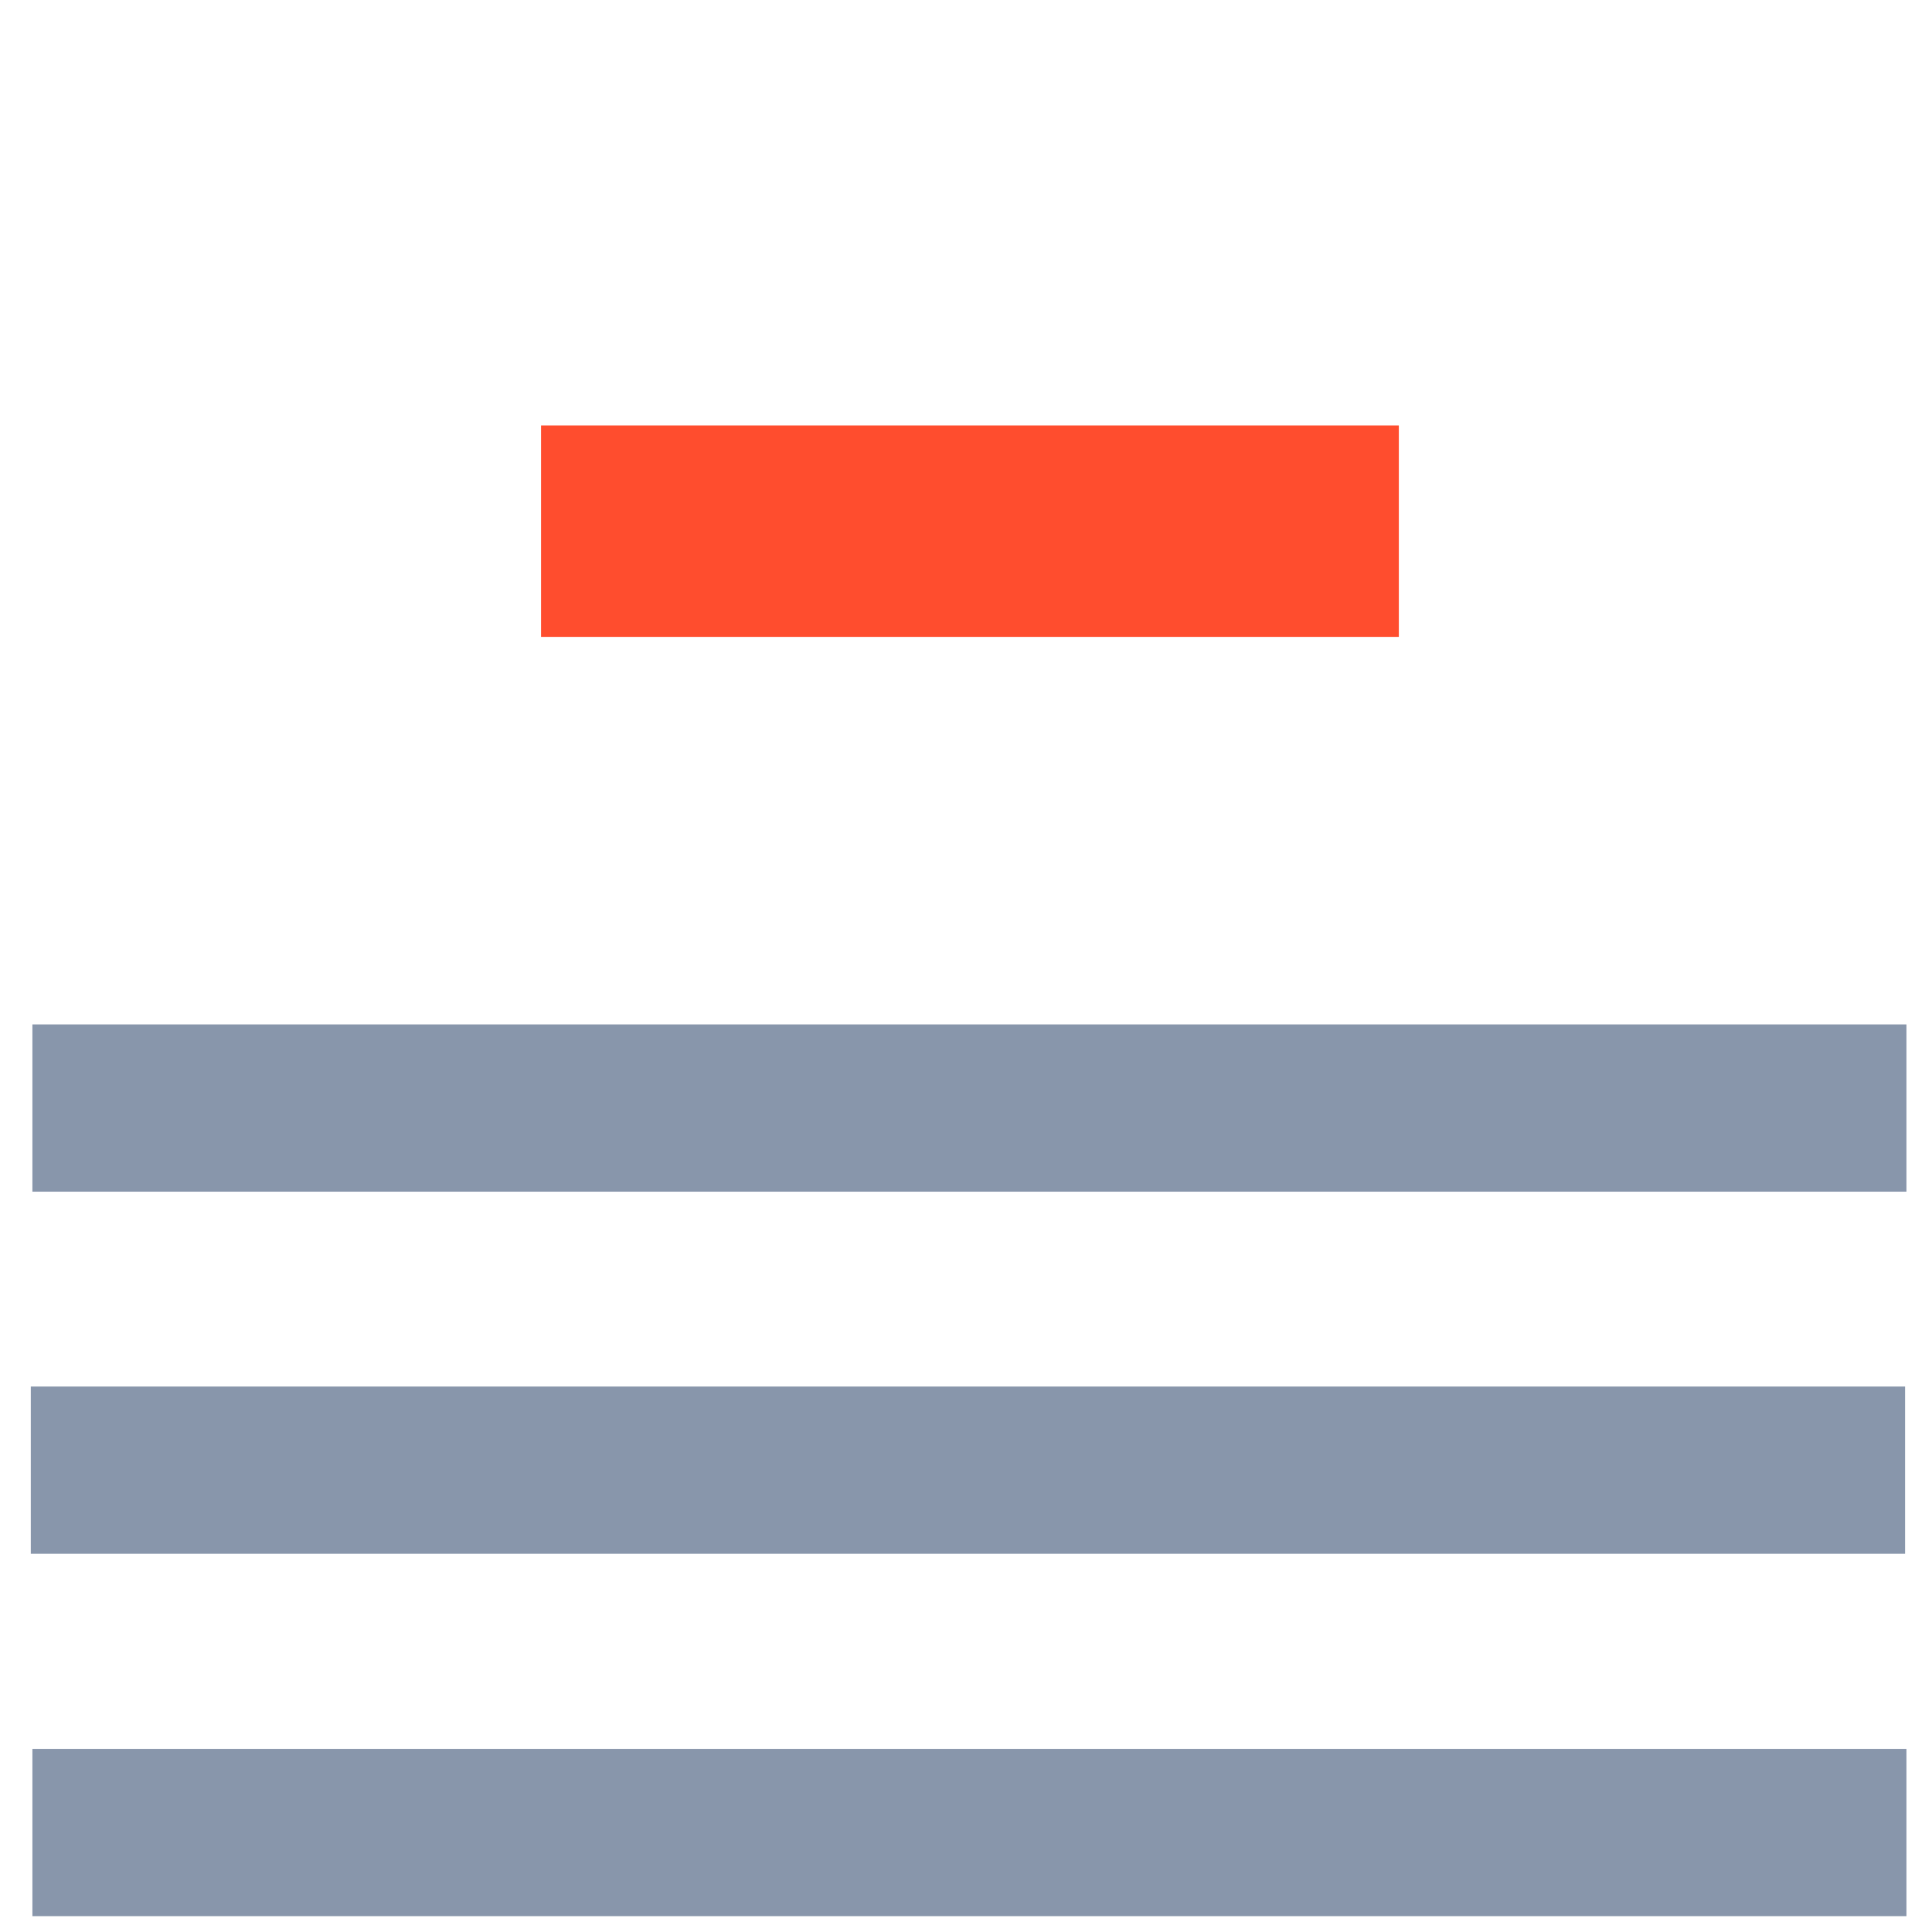
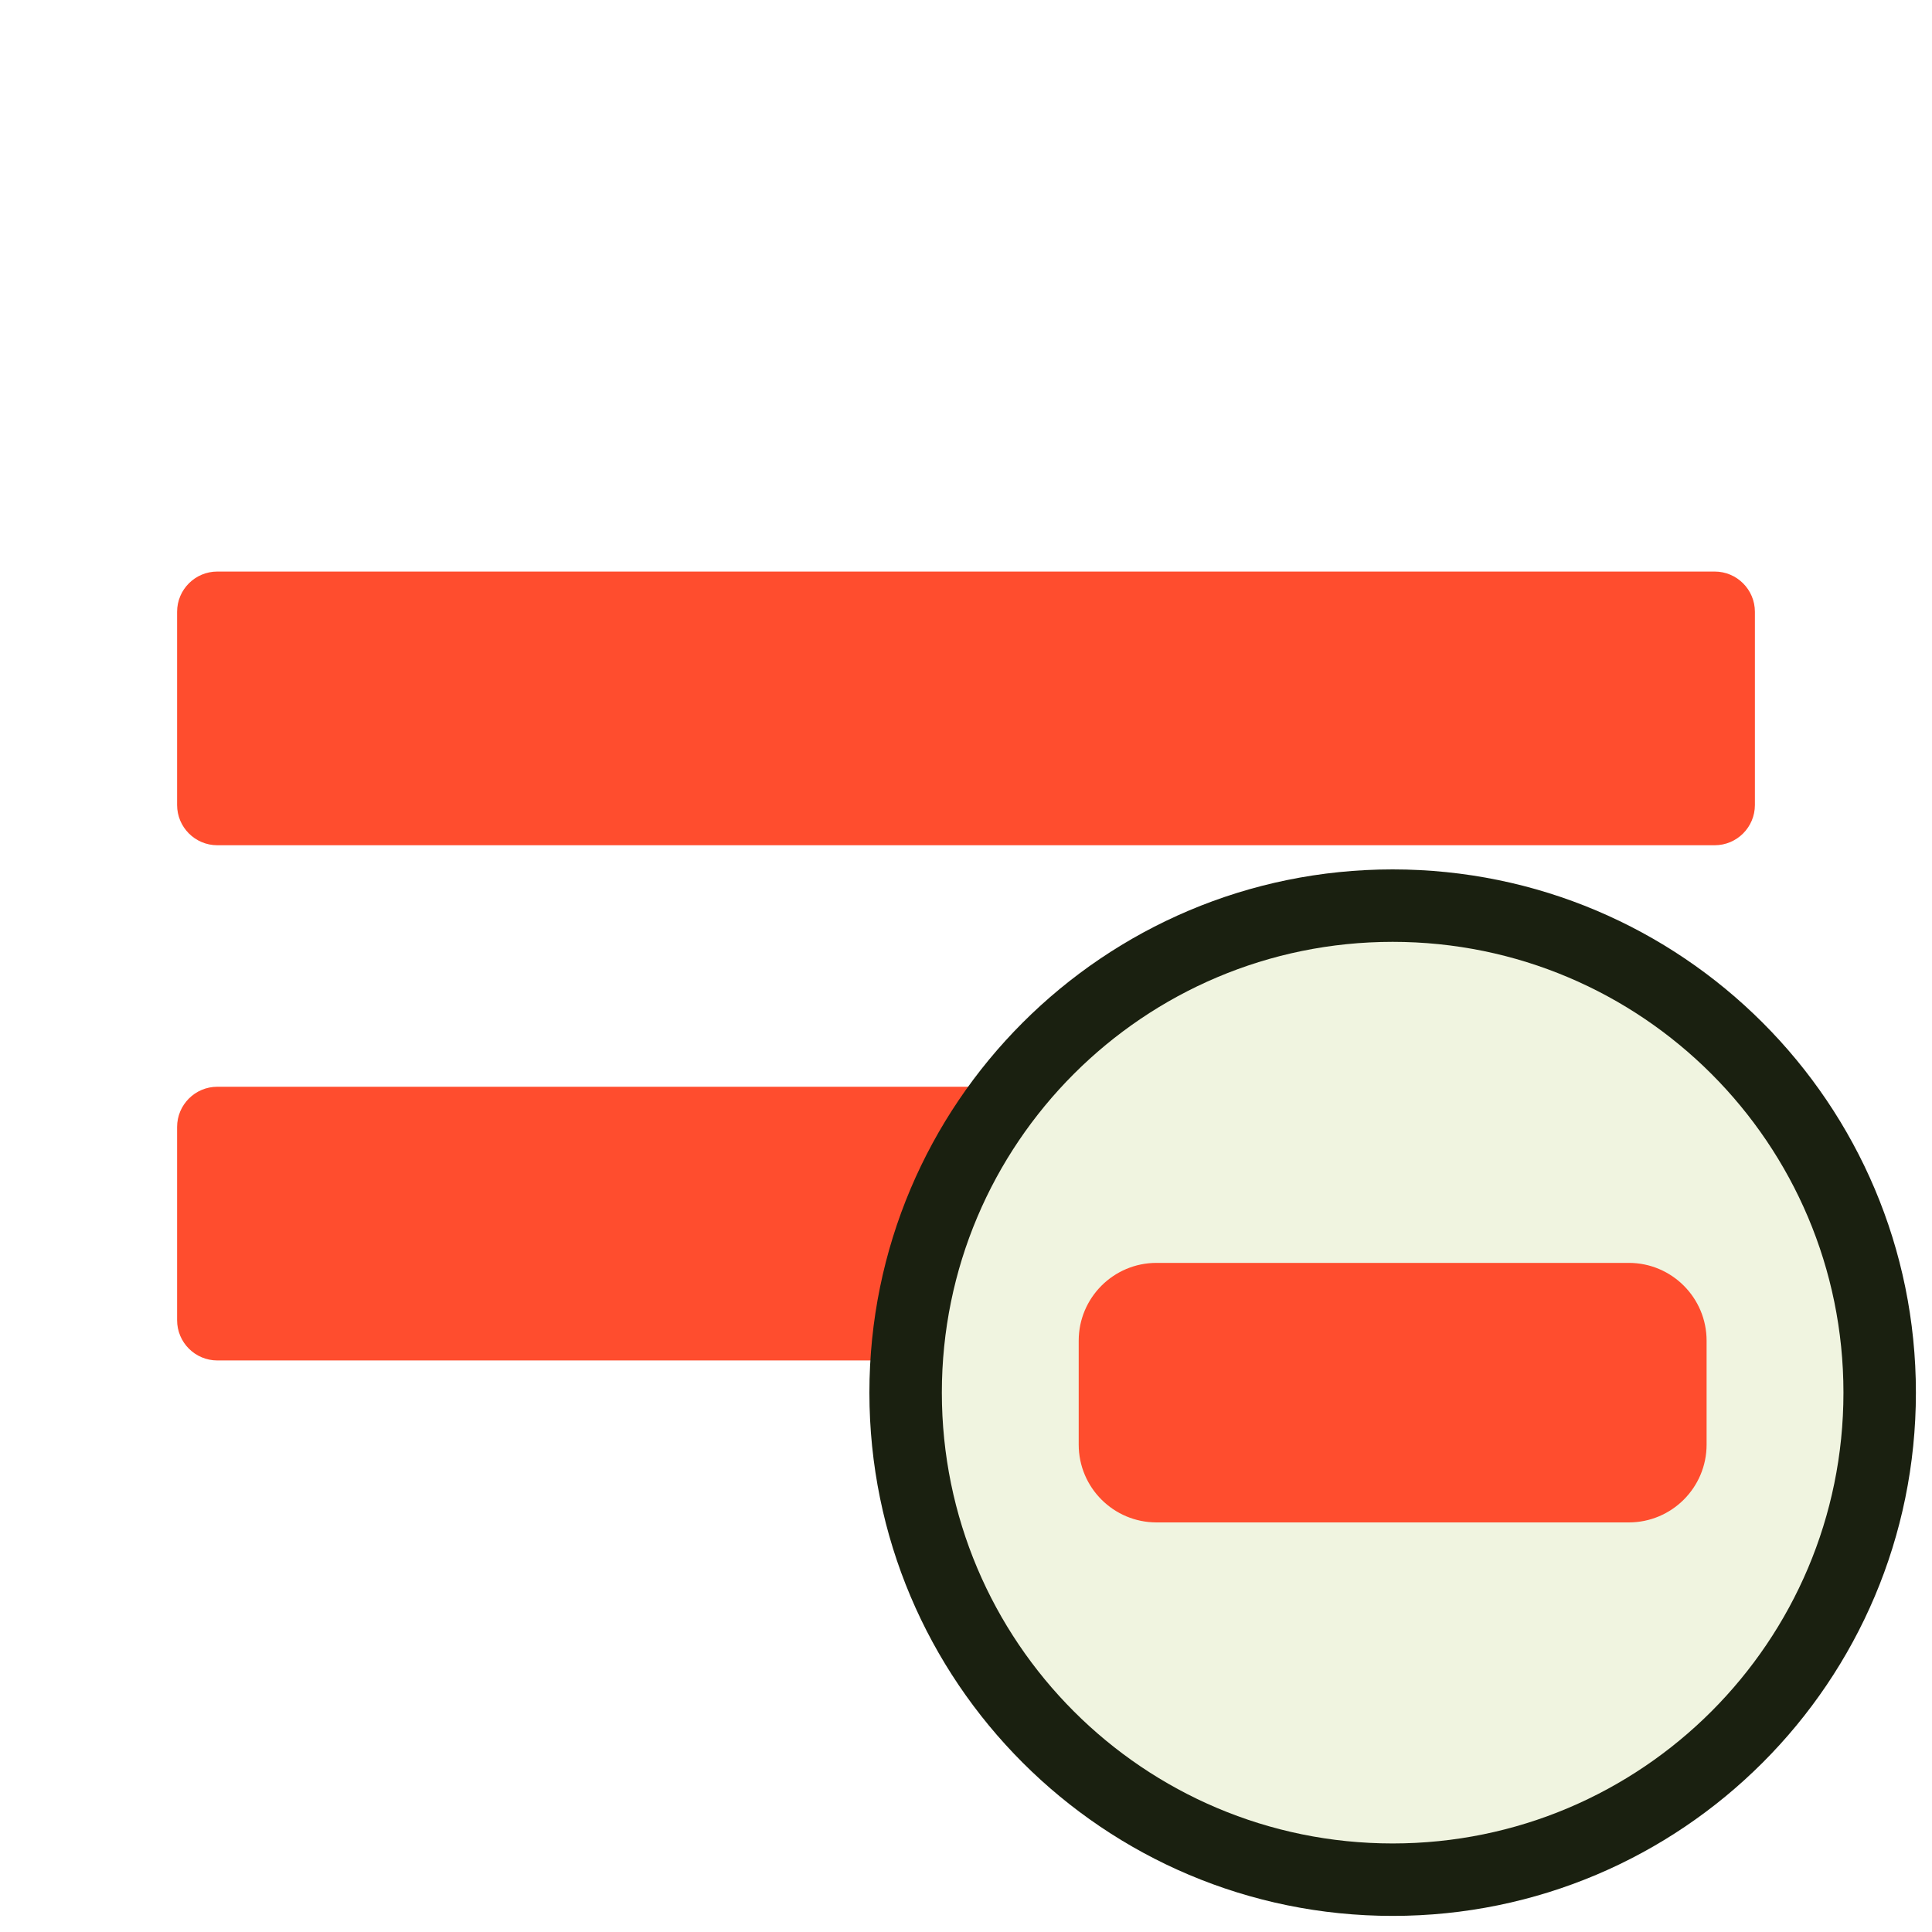
- <svg xmlns="http://www.w3.org/2000/svg" width="32" height="32" viewBox="0 0 8.467 8.467" version="1.1" id="svg8">
-   <defs id="defs2" />
-   <g id="layer1">
-     <text xml:space="preserve" style="font-style:normal;font-variant:normal;font-weight:normal;font-stretch:normal;font-size:7.99px;line-height:1.25;font-family:'Liberation Sans';-inkscape-font-specification:'Liberation Sans';fill:#ff4d2e;fill-opacity:1;stroke:none;stroke-width:1.133;stroke-miterlimit:4;stroke-dasharray:none" x="1.294" y="5.144" id="text1039" transform="scale(1.382718,0.7232134)">
-       <tspan id="tspan1037" x="1.294" y="6" style="font-style:normal;font-variant:normal;font-weight:bold;font-stretch:normal;font-size:10.715px;font-family:'Liberation Sans';-inkscape-font-specification:'Liberation Sans Bold';fill:#ff4d2e;fill-opacity:1;stroke-width:1.133;stroke-miterlimit:4;stroke-dasharray:none">-</tspan>
-     </text>
-     <path style="fill:none;stroke:#8896ab;stroke-width:0.733;stroke-linecap:butt;stroke-linejoin:miter;stroke-miterlimit:4;stroke-dasharray:none;stroke-opacity:1" d="M 0.142,4.856 H 8.355" id="path875" />
-     <path style="fill:none;stroke:#8896ab;stroke-width:0.733;stroke-linecap:butt;stroke-linejoin:miter;stroke-miterlimit:4;stroke-dasharray:none;stroke-opacity:1" d="M 0.135,6.443 H 8.349" id="path1182" />
-     <path style="fill:none;stroke:#8896ab;stroke-width:0.733;stroke-linecap:butt;stroke-linejoin:miter;stroke-miterlimit:4;stroke-dasharray:none;stroke-opacity:1" d="M 0.142,8.031 H 8.355" id="path1186" />
-   </g>
+ <svg xmlns="http://www.w3.org/2000/svg" width="32" height="32" viewBox="0 0 24 24">
+   <rect x="2.2" y="7.1" width="19.6" height="3.4" rx="0.5" fill="#FF4D2E" />
+   <rect x="2.2" y="13.5" width="16.072" height="3.4" rx="0.5" fill="#FF4D2E" />
+   <circle cx="17.3" cy="17.3" r="6.5" fill="#1A2010" />
+   <circle cx="17.3" cy="17.3" r="5.6" fill="#F0F4E0" />
+   <rect x="13.4" y="15.688" width="7.8" height="3.224" rx="0.967" fill="#FF4D2E" />
</svg>
